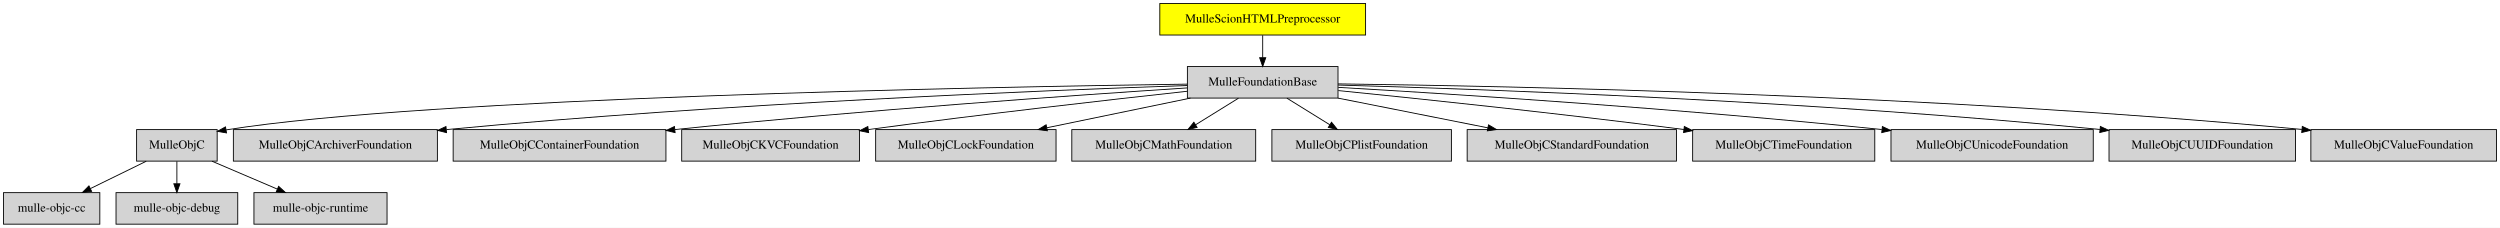
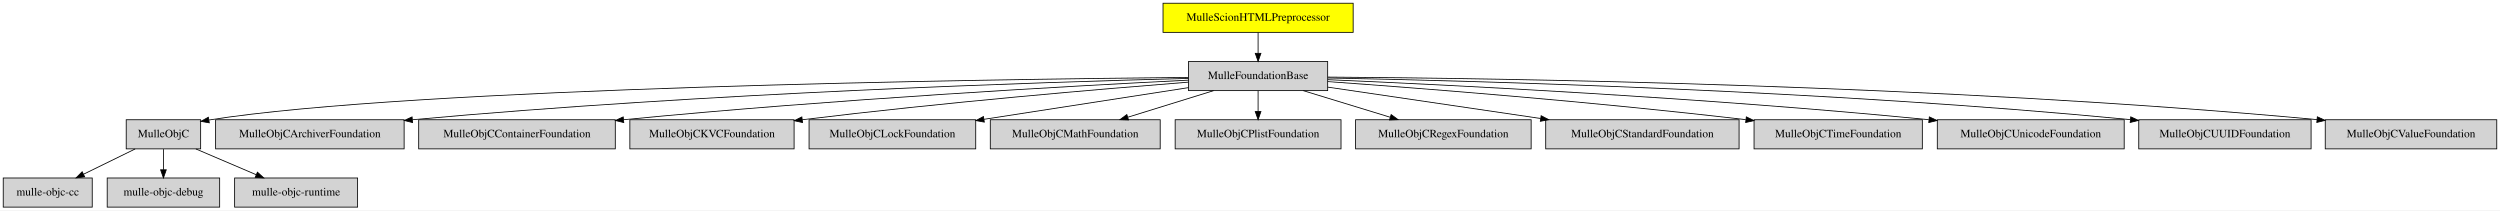
- <svg xmlns="http://www.w3.org/2000/svg" xmlns:xlink="http://www.w3.org/1999/xlink" width="2855pt" height="260pt" viewBox="0.00 0.00 2855.00 260.00">
+ <svg xmlns="http://www.w3.org/2000/svg" xmlns:xlink="http://www.w3.org/1999/xlink" width="3090pt" height="260pt" viewBox="0.00 0.00 3090.00 260.00">
  <g id="graph0" class="graph" transform="scale(1 1) rotate(0) translate(4 256)">
-     <polygon fill="white" stroke="transparent" points="-4,4 -4,-256 2851,-256 2851,4 -4,4" />
+     <polygon fill="white" stroke="transparent" points="-4,4 -4,-256 3086,-256 3086,4 -4,4" />
    <g id="node1" class="node">
-       <polygon fill="yellow" stroke="black" points="1555.5,-252 1320.5,-252 1320.5,-216 1555.5,-216 1555.5,-252" />
-       <text text-anchor="middle" x="1438" y="-230.3" font-family="Times,serif" font-size="14.00">MulleScionHTMLPreprocessor</text>
+       <polygon fill="yellow" stroke="black" points="1668.5,-252 1433.5,-252 1433.5,-216 1668.5,-216 1668.5,-252" />
+       <text text-anchor="middle" x="1551" y="-230.3" font-family="Times,serif" font-size="14.00">MulleScionHTMLPreprocessor</text>
    </g>
    <g id="node2" class="node">
      <g id="a_node2">
        <a xlink:href="https://github.com/MulleFoundation/MulleFoundationBase" xlink:title="MulleFoundationBase">
-           <polygon fill="lightgrey" stroke="black" points="1524,-180 1352,-180 1352,-144 1524,-144 1524,-180" />
-           <text text-anchor="middle" x="1438" y="-158.3" font-family="Times,serif" font-size="14.00">MulleFoundationBase</text>
-         </a>
-       </g>
-     </g>
-     <g id="edge16" class="edge">
-       <path fill="none" stroke="black" d="M1438,-215.7C1438,-207.98 1438,-198.71 1438,-190.11" />
-       <polygon fill="black" stroke="black" points="1441.5,-190.1 1438,-180.1 1434.5,-190.1 1441.5,-190.1" />
+           <polygon fill="lightgrey" stroke="black" points="1637,-180 1465,-180 1465,-144 1637,-144 1637,-180" />
+           <text text-anchor="middle" x="1551" y="-158.3" font-family="Times,serif" font-size="14.00">MulleFoundationBase</text>
+         </a>
+       </g>
+     </g>
+     <g id="edge17" class="edge">
+       <path fill="none" stroke="black" d="M1551,-215.7C1551,-207.98 1551,-198.71 1551,-190.11" />
+       <polygon fill="black" stroke="black" points="1554.5,-190.1 1551,-180.1 1547.5,-190.1 1554.5,-190.1" />
    </g>
    <g id="node3" class="node">
      <g id="a_node3">
        <a xlink:href="https://github.com/mulle-objc/MulleObjC" xlink:title="MulleObjC">
          <polygon fill="lightgrey" stroke="black" points="244,-108 152,-108 152,-72 244,-72 244,-108" />
          <text text-anchor="middle" x="198" y="-86.3" font-family="Times,serif" font-size="14.00">MulleObjC</text>
        </a>
      </g>
    </g>
    <g id="edge1" class="edge">
-       <path fill="none" stroke="black" d="M1351.83,-159.93C1119.73,-156.62 484.16,-144.55 254.22,-107.67" />
-       <polygon fill="black" stroke="black" points="254.67,-104.2 244.23,-106.01 253.52,-111.1 254.67,-104.2" />
+       <path fill="none" stroke="black" d="M1464.81,-160.33C1217.37,-157.95 506.93,-147.88 254.12,-107.65" />
+       <polygon fill="black" stroke="black" points="254.67,-104.19 244.23,-106.02 253.53,-111.1 254.67,-104.19" />
    </g>
    <g id="node4" class="node">
      <g id="a_node4">
        <a xlink:href="https://github.com/MulleFoundation/MulleObjCArchiverFoundation@*" xlink:title="MulleObjCArchiverFoundation">
          <polygon fill="lightgrey" stroke="black" points="495.5,-108 262.5,-108 262.5,-72 495.5,-72 495.5,-108" />
          <text text-anchor="middle" x="379" y="-86.3" font-family="Times,serif" font-size="14.00">MulleObjCArchiverFoundation</text>
        </a>
      </g>
    </g>
    <g id="edge2" class="edge">
-       <path fill="none" stroke="black" d="M1351.97,-158.34C1189.03,-152.81 824.04,-138.1 506.01,-108.05" />
-       <polygon fill="black" stroke="black" points="505.95,-104.53 495.66,-107.06 505.29,-111.5 505.95,-104.53" />
+       <path fill="none" stroke="black" d="M1464.72,-159.07C1287.24,-154.55 868.19,-141.17 505.83,-108.03" />
+       <polygon fill="black" stroke="black" points="505.94,-104.52 495.66,-107.09 505.3,-111.49 505.94,-104.52" />
    </g>
    <g id="node5" class="node">
      <g id="a_node5">
        <a xlink:href="https://github.com/MulleFoundation/MulleObjCContainerFoundation@*" xlink:title="MulleObjCContainerFoundation">
          <polygon fill="lightgrey" stroke="black" points="756.5,-108 513.5,-108 513.5,-72 756.5,-72 756.5,-108" />
          <text text-anchor="middle" x="635" y="-86.3" font-family="Times,serif" font-size="14.00">MulleObjCContainerFoundation</text>
        </a>
      </g>
    </g>
    <g id="edge3" class="edge">
-       <path fill="none" stroke="black" d="M1351.95,-155.6C1225.94,-147.39 983.58,-130.43 766.64,-108.04" />
-       <polygon fill="black" stroke="black" points="766.96,-104.55 756.66,-107 766.24,-111.51 766.96,-104.55" />
+       <path fill="none" stroke="black" d="M1464.9,-156.93C1322.12,-149.79 1027.13,-133.41 766.68,-108.03" />
+       <polygon fill="black" stroke="black" points="766.95,-104.54 756.65,-107.05 766.26,-111.51 766.95,-104.54" />
    </g>
    <g id="node6" class="node">
      <g id="a_node6">
        <a xlink:href="https://github.com/MulleFoundation/MulleObjCKVCFoundation@*" xlink:title="MulleObjCKVCFoundation">
          <polygon fill="lightgrey" stroke="black" points="977.5,-108 774.5,-108 774.5,-72 977.5,-72 977.5,-108" />
          <text text-anchor="middle" x="876" y="-86.3" font-family="Times,serif" font-size="14.00">MulleObjCKVCFoundation</text>
        </a>
      </g>
    </g>
    <g id="edge4" class="edge">
-       <path fill="none" stroke="black" d="M1351.85,-151.78C1263.22,-142.09 1120.91,-125.96 987.59,-108.05" />
-       <polygon fill="black" stroke="black" points="987.98,-104.57 977.6,-106.71 987.05,-111.51 987.98,-104.57" />
+       <path fill="none" stroke="black" d="M1464.83,-154.47C1356.12,-145.88 1163.19,-129.47 987.53,-108.02" />
+       <polygon fill="black" stroke="black" points="987.94,-104.55 977.59,-106.8 987.09,-111.49 987.94,-104.55" />
    </g>
    <g id="node7" class="node">
      <g id="a_node7">
        <a xlink:href="https://github.com/MulleFoundation/MulleObjCLockFoundation@*" xlink:title="MulleObjCLockFoundation">
          <polygon fill="lightgrey" stroke="black" points="1202,-108 996,-108 996,-72 1202,-72 1202,-108" />
          <text text-anchor="middle" x="1099" y="-86.3" font-family="Times,serif" font-size="14.00">MulleObjCLockFoundation</text>
        </a>
      </g>
    </g>
    <g id="edge5" class="edge">
-       <path fill="none" stroke="black" d="M1355.5,-143.97C1305.99,-133.74 1242.88,-120.71 1191.65,-110.13" />
-       <polygon fill="black" stroke="black" points="1192.07,-106.64 1181.57,-108.05 1190.66,-113.5 1192.07,-106.64" />
+       <path fill="none" stroke="black" d="M1464.92,-147.67C1393.19,-136.56 1290.47,-120.65 1212.11,-108.52" />
+       <polygon fill="black" stroke="black" points="1212.61,-105.05 1202.19,-106.98 1211.54,-111.97 1212.61,-105.05" />
    </g>
    <g id="node8" class="node">
      <g id="a_node8">
        <a xlink:href="https://github.com/MulleFoundation/MulleObjCMathFoundation@*" xlink:title="MulleObjCMathFoundation">
          <polygon fill="lightgrey" stroke="black" points="1430,-108 1220,-108 1220,-72 1430,-72 1430,-108" />
          <text text-anchor="middle" x="1325" y="-86.3" font-family="Times,serif" font-size="14.00">MulleObjCMathFoundation</text>
        </a>
      </g>
    </g>
    <g id="edge6" class="edge">
-       <path fill="none" stroke="black" d="M1410.36,-143.88C1395.58,-134.72 1377.21,-123.34 1361.3,-113.48" />
-       <polygon fill="black" stroke="black" points="1363.09,-110.48 1352.75,-108.19 1359.41,-116.43 1363.09,-110.48" />
+       <path fill="none" stroke="black" d="M1496,-143.97C1464.01,-134.06 1423.52,-121.51 1389.96,-111.12" />
+       <polygon fill="black" stroke="black" points="1390.83,-107.73 1380.24,-108.11 1388.76,-114.41 1390.83,-107.73" />
    </g>
    <g id="node9" class="node">
      <g id="a_node9">
        <a xlink:href="https://github.com/MulleFoundation/MulleObjCPlistFoundation@*" xlink:title="MulleObjCPlistFoundation">
          <polygon fill="lightgrey" stroke="black" points="1653.5,-108 1448.5,-108 1448.5,-72 1653.5,-72 1653.5,-108" />
          <text text-anchor="middle" x="1551" y="-86.3" font-family="Times,serif" font-size="14.00">MulleObjCPlistFoundation</text>
        </a>
      </g>
    </g>
    <g id="edge7" class="edge">
-       <path fill="none" stroke="black" d="M1465.64,-143.88C1480.42,-134.72 1498.79,-123.34 1514.7,-113.48" />
-       <polygon fill="black" stroke="black" points="1516.59,-116.43 1523.25,-108.19 1512.91,-110.48 1516.59,-116.43" />
+       <path fill="none" stroke="black" d="M1551,-143.7C1551,-135.98 1551,-126.71 1551,-118.11" />
+       <polygon fill="black" stroke="black" points="1554.5,-118.1 1551,-108.1 1547.5,-118.1 1554.5,-118.1" />
    </g>
    <g id="node10" class="node">
      <g id="a_node10">
-         <a xlink:href="https://github.com/MulleFoundation/MulleObjCStandardFoundation@*" xlink:title="MulleObjCStandardFoundation">
-           <polygon fill="lightgrey" stroke="black" points="1910.5,-108 1671.5,-108 1671.5,-72 1910.5,-72 1910.5,-108" />
-           <text text-anchor="middle" x="1791" y="-86.3" font-family="Times,serif" font-size="14.00">MulleObjCStandardFoundation</text>
+         <a xlink:href="https://github.com/MulleFoundation/MulleObjCRegexFoundation" xlink:title="MulleObjCRegexFoundation">
+           <polygon fill="lightgrey" stroke="black" points="1888.5,-108 1671.5,-108 1671.5,-72 1888.5,-72 1888.5,-108" />
+           <text text-anchor="middle" x="1780" y="-86.3" font-family="Times,serif" font-size="14.00">MulleObjCRegexFoundation</text>
        </a>
      </g>
    </g>
    <g id="edge8" class="edge">
-       <path fill="none" stroke="black" d="M1523.9,-143.97C1575.68,-133.7 1641.73,-120.6 1695.19,-110" />
-       <polygon fill="black" stroke="black" points="1695.89,-113.43 1705.02,-108.05 1694.53,-106.56 1695.89,-113.43" />
+       <path fill="none" stroke="black" d="M1606.73,-143.97C1639.14,-134.06 1680.18,-121.51 1714.18,-111.12" />
+       <polygon fill="black" stroke="black" points="1715.48,-114.38 1724.02,-108.11 1713.44,-107.69 1715.48,-114.38" />
    </g>
    <g id="node11" class="node">
      <g id="a_node11">
-         <a xlink:href="https://github.com/MulleFoundation/MulleObjCTimeFoundation@*" xlink:title="MulleObjCTimeFoundation">
-           <polygon fill="lightgrey" stroke="black" points="2137,-108 1929,-108 1929,-72 2137,-72 2137,-108" />
-           <text text-anchor="middle" x="2033" y="-86.3" font-family="Times,serif" font-size="14.00">MulleObjCTimeFoundation</text>
+         <a xlink:href="https://github.com/MulleFoundation/MulleObjCStandardFoundation@*" xlink:title="MulleObjCStandardFoundation">
+           <polygon fill="lightgrey" stroke="black" points="2145.5,-108 1906.5,-108 1906.5,-72 2145.5,-72 2145.5,-108" />
+           <text text-anchor="middle" x="2026" y="-86.3" font-family="Times,serif" font-size="14.00">MulleObjCStandardFoundation</text>
        </a>
      </g>
    </g>
    <g id="edge9" class="edge">
-       <path fill="none" stroke="black" d="M1524.32,-152.55C1618.7,-143.08 1774.64,-126.74 1919.03,-108.1" />
-       <polygon fill="black" stroke="black" points="1919.5,-111.57 1928.96,-106.81 1918.6,-104.63 1919.5,-111.57" />
+       <path fill="none" stroke="black" d="M1637.02,-148.32C1710.49,-137.5 1817.17,-121.78 1900.23,-109.54" />
+       <polygon fill="black" stroke="black" points="1900.85,-112.98 1910.23,-108.06 1899.83,-106.06 1900.85,-112.98" />
    </g>
    <g id="node12" class="node">
      <g id="a_node12">
-         <a xlink:href="https://github.com/MulleFoundation/MulleObjCUnicodeFoundation@*" xlink:title="MulleObjCUnicodeFoundation">
-           <polygon fill="lightgrey" stroke="black" points="2386.5,-108 2155.5,-108 2155.5,-72 2386.5,-72 2386.5,-108" />
-           <text text-anchor="middle" x="2271" y="-86.3" font-family="Times,serif" font-size="14.00">MulleObjCUnicodeFoundation</text>
+         <a xlink:href="https://github.com/MulleFoundation/MulleObjCTimeFoundation@*" xlink:title="MulleObjCTimeFoundation">
+           <polygon fill="lightgrey" stroke="black" points="2372,-108 2164,-108 2164,-72 2372,-72 2372,-108" />
+           <text text-anchor="middle" x="2268" y="-86.3" font-family="Times,serif" font-size="14.00">MulleObjCTimeFoundation</text>
        </a>
      </g>
    </g>
    <g id="edge10" class="edge">
-       <path fill="none" stroke="black" d="M1524.25,-156.23C1655.77,-148.58 1914.56,-132.06 2145,-108.07" />
-       <polygon fill="black" stroke="black" points="2145.67,-111.52 2155.26,-106.99 2144.94,-104.55 2145.67,-111.52" />
+       <path fill="none" stroke="black" d="M1637.19,-155.12C1752.47,-146.88 1963.45,-130.48 2153.78,-108.1" />
+       <polygon fill="black" stroke="black" points="2154.46,-111.55 2163.97,-106.9 2153.63,-104.6 2154.46,-111.55" />
    </g>
    <g id="node13" class="node">
      <g id="a_node13">
-         <a xlink:href="https://github.com/MulleFoundation/MulleObjCUUIDFoundation@*" xlink:title="MulleObjCUUIDFoundation">
-           <polygon fill="lightgrey" stroke="black" points="2617.5,-108 2404.5,-108 2404.5,-72 2617.5,-72 2617.5,-108" />
-           <text text-anchor="middle" x="2511" y="-86.3" font-family="Times,serif" font-size="14.00">MulleObjCUUIDFoundation</text>
+         <a xlink:href="https://github.com/MulleFoundation/MulleObjCUnicodeFoundation@*" xlink:title="MulleObjCUnicodeFoundation">
+           <polygon fill="lightgrey" stroke="black" points="2621.5,-108 2390.5,-108 2390.5,-72 2621.5,-72 2621.5,-108" />
+           <text text-anchor="middle" x="2506" y="-86.3" font-family="Times,serif" font-size="14.00">MulleObjCUnicodeFoundation</text>
        </a>
      </g>
    </g>
    <g id="edge11" class="edge">
-       <path fill="none" stroke="black" d="M1524.08,-158.88C1690.37,-154.2 2067.49,-140.78 2394.09,-108.14" />
-       <polygon fill="black" stroke="black" points="2394.62,-111.61 2404.22,-107.12 2393.92,-104.64 2394.62,-111.61" />
+       <path fill="none" stroke="black" d="M1637.2,-157.53C1786.33,-151.07 2102.33,-135.42 2379.98,-108.06" />
+       <polygon fill="black" stroke="black" points="2380.65,-111.51 2390.26,-107.04 2379.96,-104.54 2380.65,-111.51" />
    </g>
    <g id="node14" class="node">
      <g id="a_node14">
-         <a xlink:href="https://github.com/MulleFoundation/MulleObjCValueFoundation@*" xlink:title="MulleObjCValueFoundation">
-           <polygon fill="lightgrey" stroke="black" points="2847,-108 2635,-108 2635,-72 2847,-72 2847,-108" />
-           <text text-anchor="middle" x="2741" y="-86.3" font-family="Times,serif" font-size="14.00">MulleObjCValueFoundation</text>
+         <a xlink:href="https://github.com/MulleFoundation/MulleObjCUUIDFoundation@*" xlink:title="MulleObjCUUIDFoundation">
+           <polygon fill="lightgrey" stroke="black" points="2852.5,-108 2639.5,-108 2639.5,-72 2852.5,-72 2852.5,-108" />
+           <text text-anchor="middle" x="2746" y="-86.3" font-family="Times,serif" font-size="14.00">MulleObjCUUIDFoundation</text>
        </a>
      </g>
    </g>
    <g id="edge12" class="edge">
-       <path fill="none" stroke="black" d="M1524.01,-160.21C1718.51,-157.78 2207.19,-147.94 2624.69,-108.17" />
-       <polygon fill="black" stroke="black" points="2625.23,-111.64 2634.85,-107.2 2624.56,-104.67 2625.23,-111.64" />
+       <path fill="none" stroke="black" d="M1637.31,-159.63C1819.02,-156.11 2254.52,-144.41 2629,-108.14" />
+       <polygon fill="black" stroke="black" points="2629.61,-111.6 2639.23,-107.15 2628.93,-104.63 2629.61,-111.6" />
    </g>
    <g id="node15" class="node">
      <g id="a_node15">
+         <a xlink:href="https://github.com/MulleFoundation/MulleObjCValueFoundation@*" xlink:title="MulleObjCValueFoundation">
+           <polygon fill="lightgrey" stroke="black" points="3082,-108 2870,-108 2870,-72 3082,-72 3082,-108" />
+           <text text-anchor="middle" x="2976" y="-86.3" font-family="Times,serif" font-size="14.00">MulleObjCValueFoundation</text>
+         </a>
+       </g>
+     </g>
+     <g id="edge13" class="edge">
+       <path fill="none" stroke="black" d="M1637.11,-160.72C1845.54,-159.35 2393.8,-151.61 2859.89,-108.15" />
+       <polygon fill="black" stroke="black" points="2860.22,-111.63 2869.85,-107.21 2859.57,-104.66 2860.22,-111.63" />
+     </g>
+     <g id="node16" class="node">
+       <g id="a_node16">
        <a xlink:href="https://github.com/mulle-cc/mulle-objc-cc" xlink:title="mulle-objc-cc">
          <polygon fill="lightgrey" stroke="black" points="110,-36 0,-36 0,0 110,0 110,-36" />
          <text text-anchor="middle" x="55" y="-14.3" font-family="Times,serif" font-size="14.00">mulle-objc-cc</text>
        </a>
      </g>
    </g>
-     <g id="edge13" class="edge">
+     <g id="edge14" class="edge">
      <path fill="none" stroke="black" d="M163.02,-71.88C143.8,-62.47 119.77,-50.71 99.26,-40.67" />
      <polygon fill="black" stroke="black" points="100.64,-37.44 90.12,-36.19 97.56,-43.73 100.64,-37.44" />
    </g>
-     <g id="node16" class="node">
-       <g id="a_node16">
+     <g id="node17" class="node">
+       <g id="a_node17">
        <a xlink:href="https://github.com/mulle-objc/mulle-objc-debug" xlink:title="mulle-objc-debug">
          <polygon fill="lightgrey" stroke="black" points="267.5,-36 128.5,-36 128.5,0 267.5,0 267.5,-36" />
          <text text-anchor="middle" x="198" y="-14.3" font-family="Times,serif" font-size="14.00">mulle-objc-debug</text>
        </a>
      </g>
    </g>
-     <g id="edge14" class="edge">
+     <g id="edge15" class="edge">
      <path fill="none" stroke="black" d="M198,-71.7C198,-63.98 198,-54.71 198,-46.11" />
      <polygon fill="black" stroke="black" points="201.5,-46.1 198,-36.1 194.5,-46.1 201.5,-46.1" />
    </g>
-     <g id="node17" class="node">
-       <g id="a_node17">
+     <g id="node18" class="node">
+       <g id="a_node18">
        <a xlink:href="https://github.com/mulle-objc/mulle-objc-runtime" xlink:title="mulle-objc-runtime">
          <polygon fill="lightgrey" stroke="black" points="438,-36 286,-36 286,0 438,0 438,-36" />
          <text text-anchor="middle" x="362" y="-14.3" font-family="Times,serif" font-size="14.00">mulle-objc-runtime</text>
        </a>
      </g>
    </g>
-     <g id="edge15" class="edge">
+     <g id="edge16" class="edge">
      <path fill="none" stroke="black" d="M238.12,-71.88C260.64,-62.26 288.92,-50.19 312.77,-40.01" />
      <polygon fill="black" stroke="black" points="314.19,-43.21 322.01,-36.07 311.44,-36.77 314.19,-43.21" />
    </g>
  </g>
</svg>
